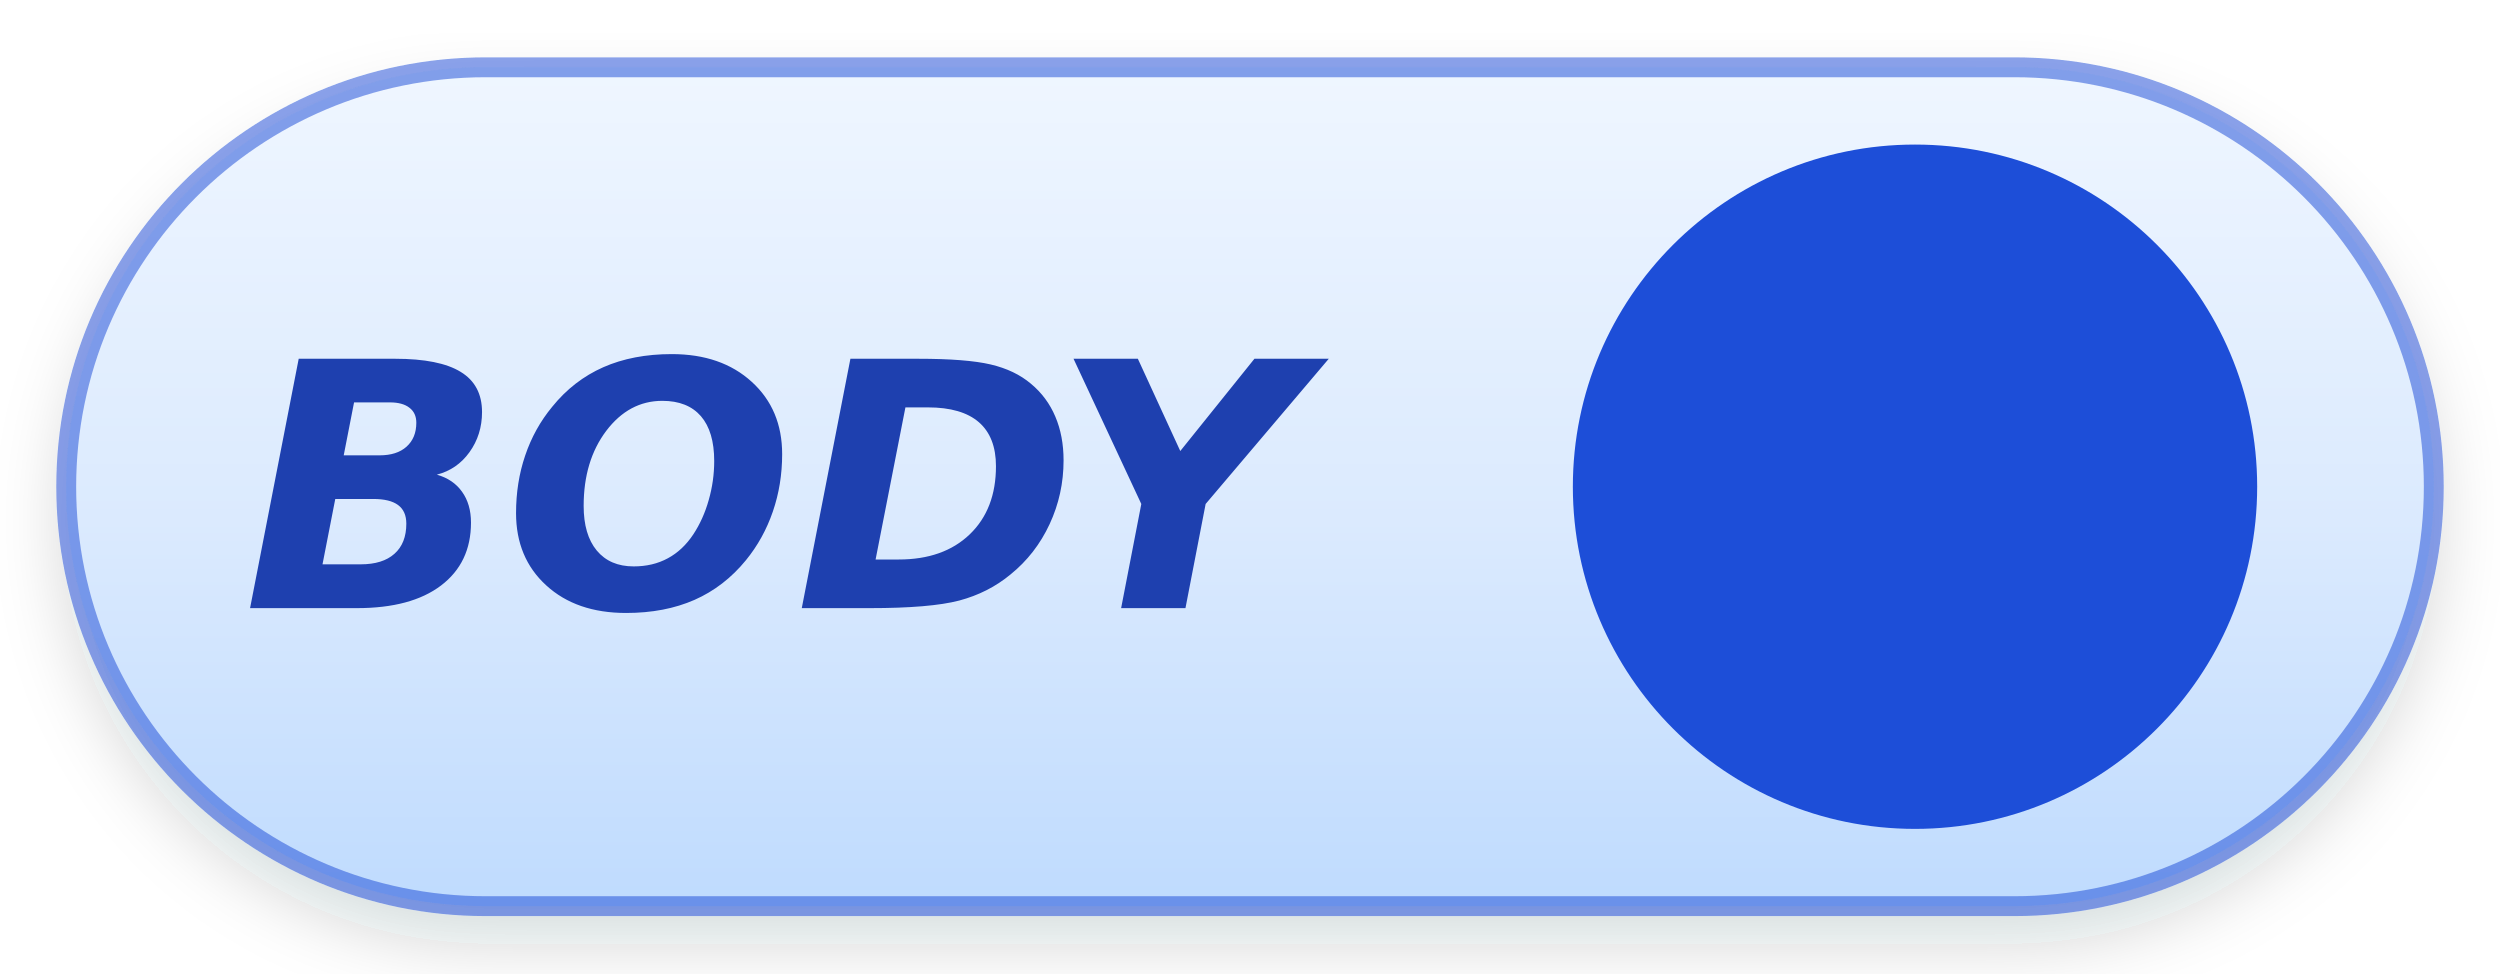
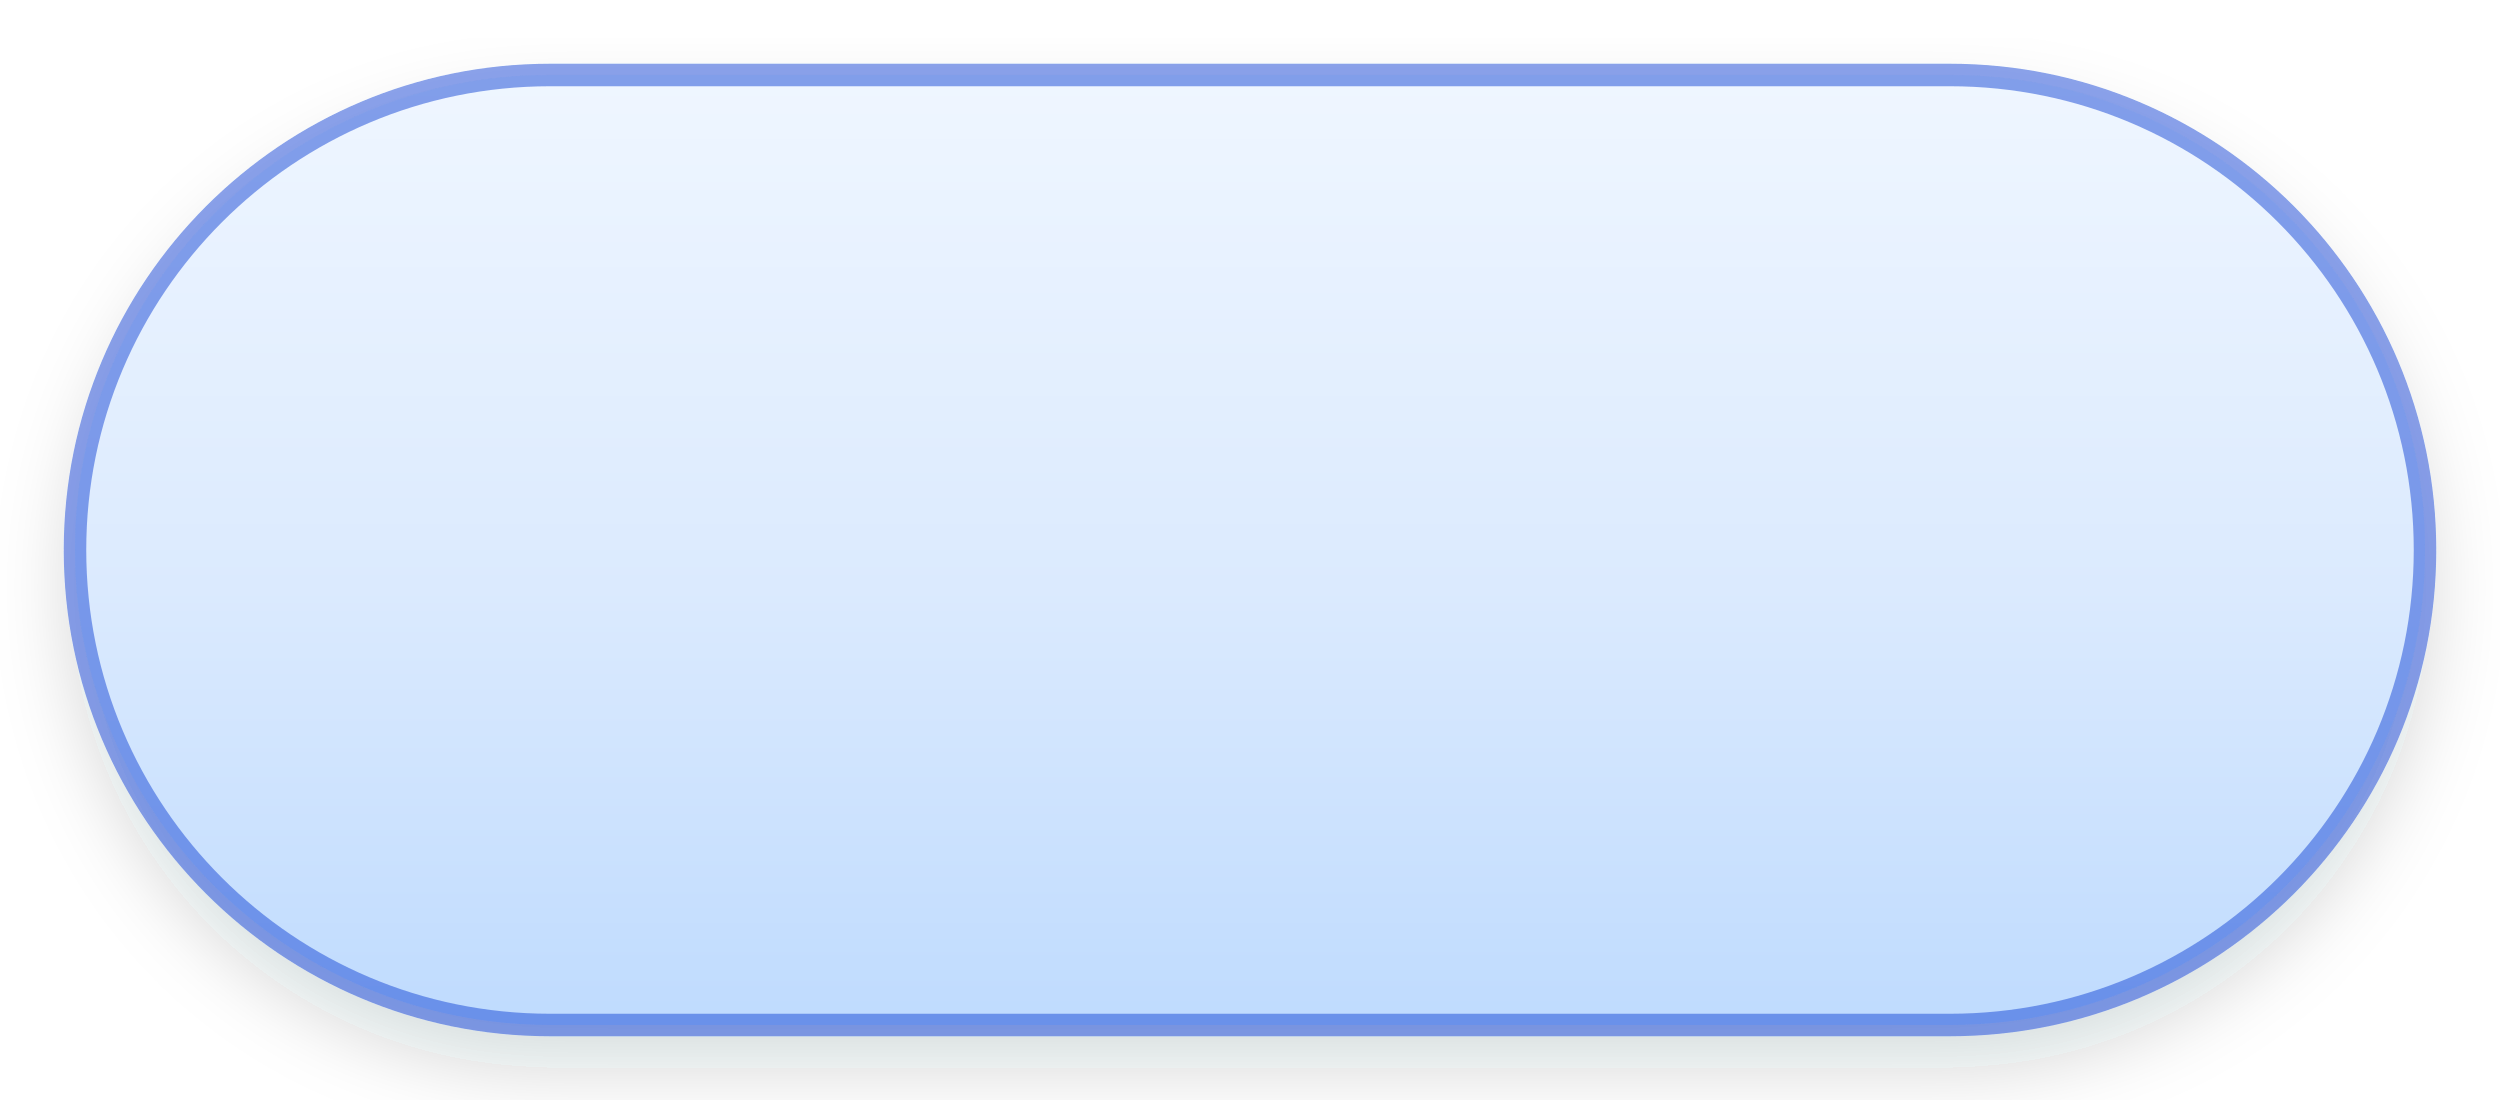
- <svg xmlns="http://www.w3.org/2000/svg" width="226" height="88" viewBox="0 0 226.5 88">
+ <svg xmlns="http://www.w3.org/2000/svg" width="200" height="88" viewBox="0 0 200 88" preserveAspectRatio="none">
  <defs>
    <linearGradient id="face" x1="0" y1="0" x2="0" y2="1">
      <stop offset="0" stop-color="#eff6ff" />
      <stop offset="0.54" stop-color="#dbeafe" />
      <stop offset="1" stop-color="#bfdbfe" />
    </linearGradient>
    <filter id="shadow" x="-15%" y="-25%" width="130%" height="170%">
      <feDropShadow dx="0" dy="3" stdDeviation="3" flood-color="#17212d" flood-opacity=".16" />
    </filter>
  </defs>
-   <rect x="6" y="6" width="214.5" height="76" rx="38" fill="url(#face)" stroke="#1d4ed8" stroke-opacity=".52" stroke-width="1.8" filter="url(#shadow)" />
-   <text x="22" y="55" font-family="DejaVu Sans,Arial,sans-serif" font-size="31" font-style="italic" font-weight="800" fill="#1e40af">BODY</text>
-   <circle cx="173.5" cy="44" r="31" fill="#1d4ed8" />
+   <rect x="6" y="6" width="188" height="76" rx="38" fill="url(#face)" stroke="#1d4ed8" stroke-opacity=".52" stroke-width="1.8" filter="url(#shadow)" />
</svg>
